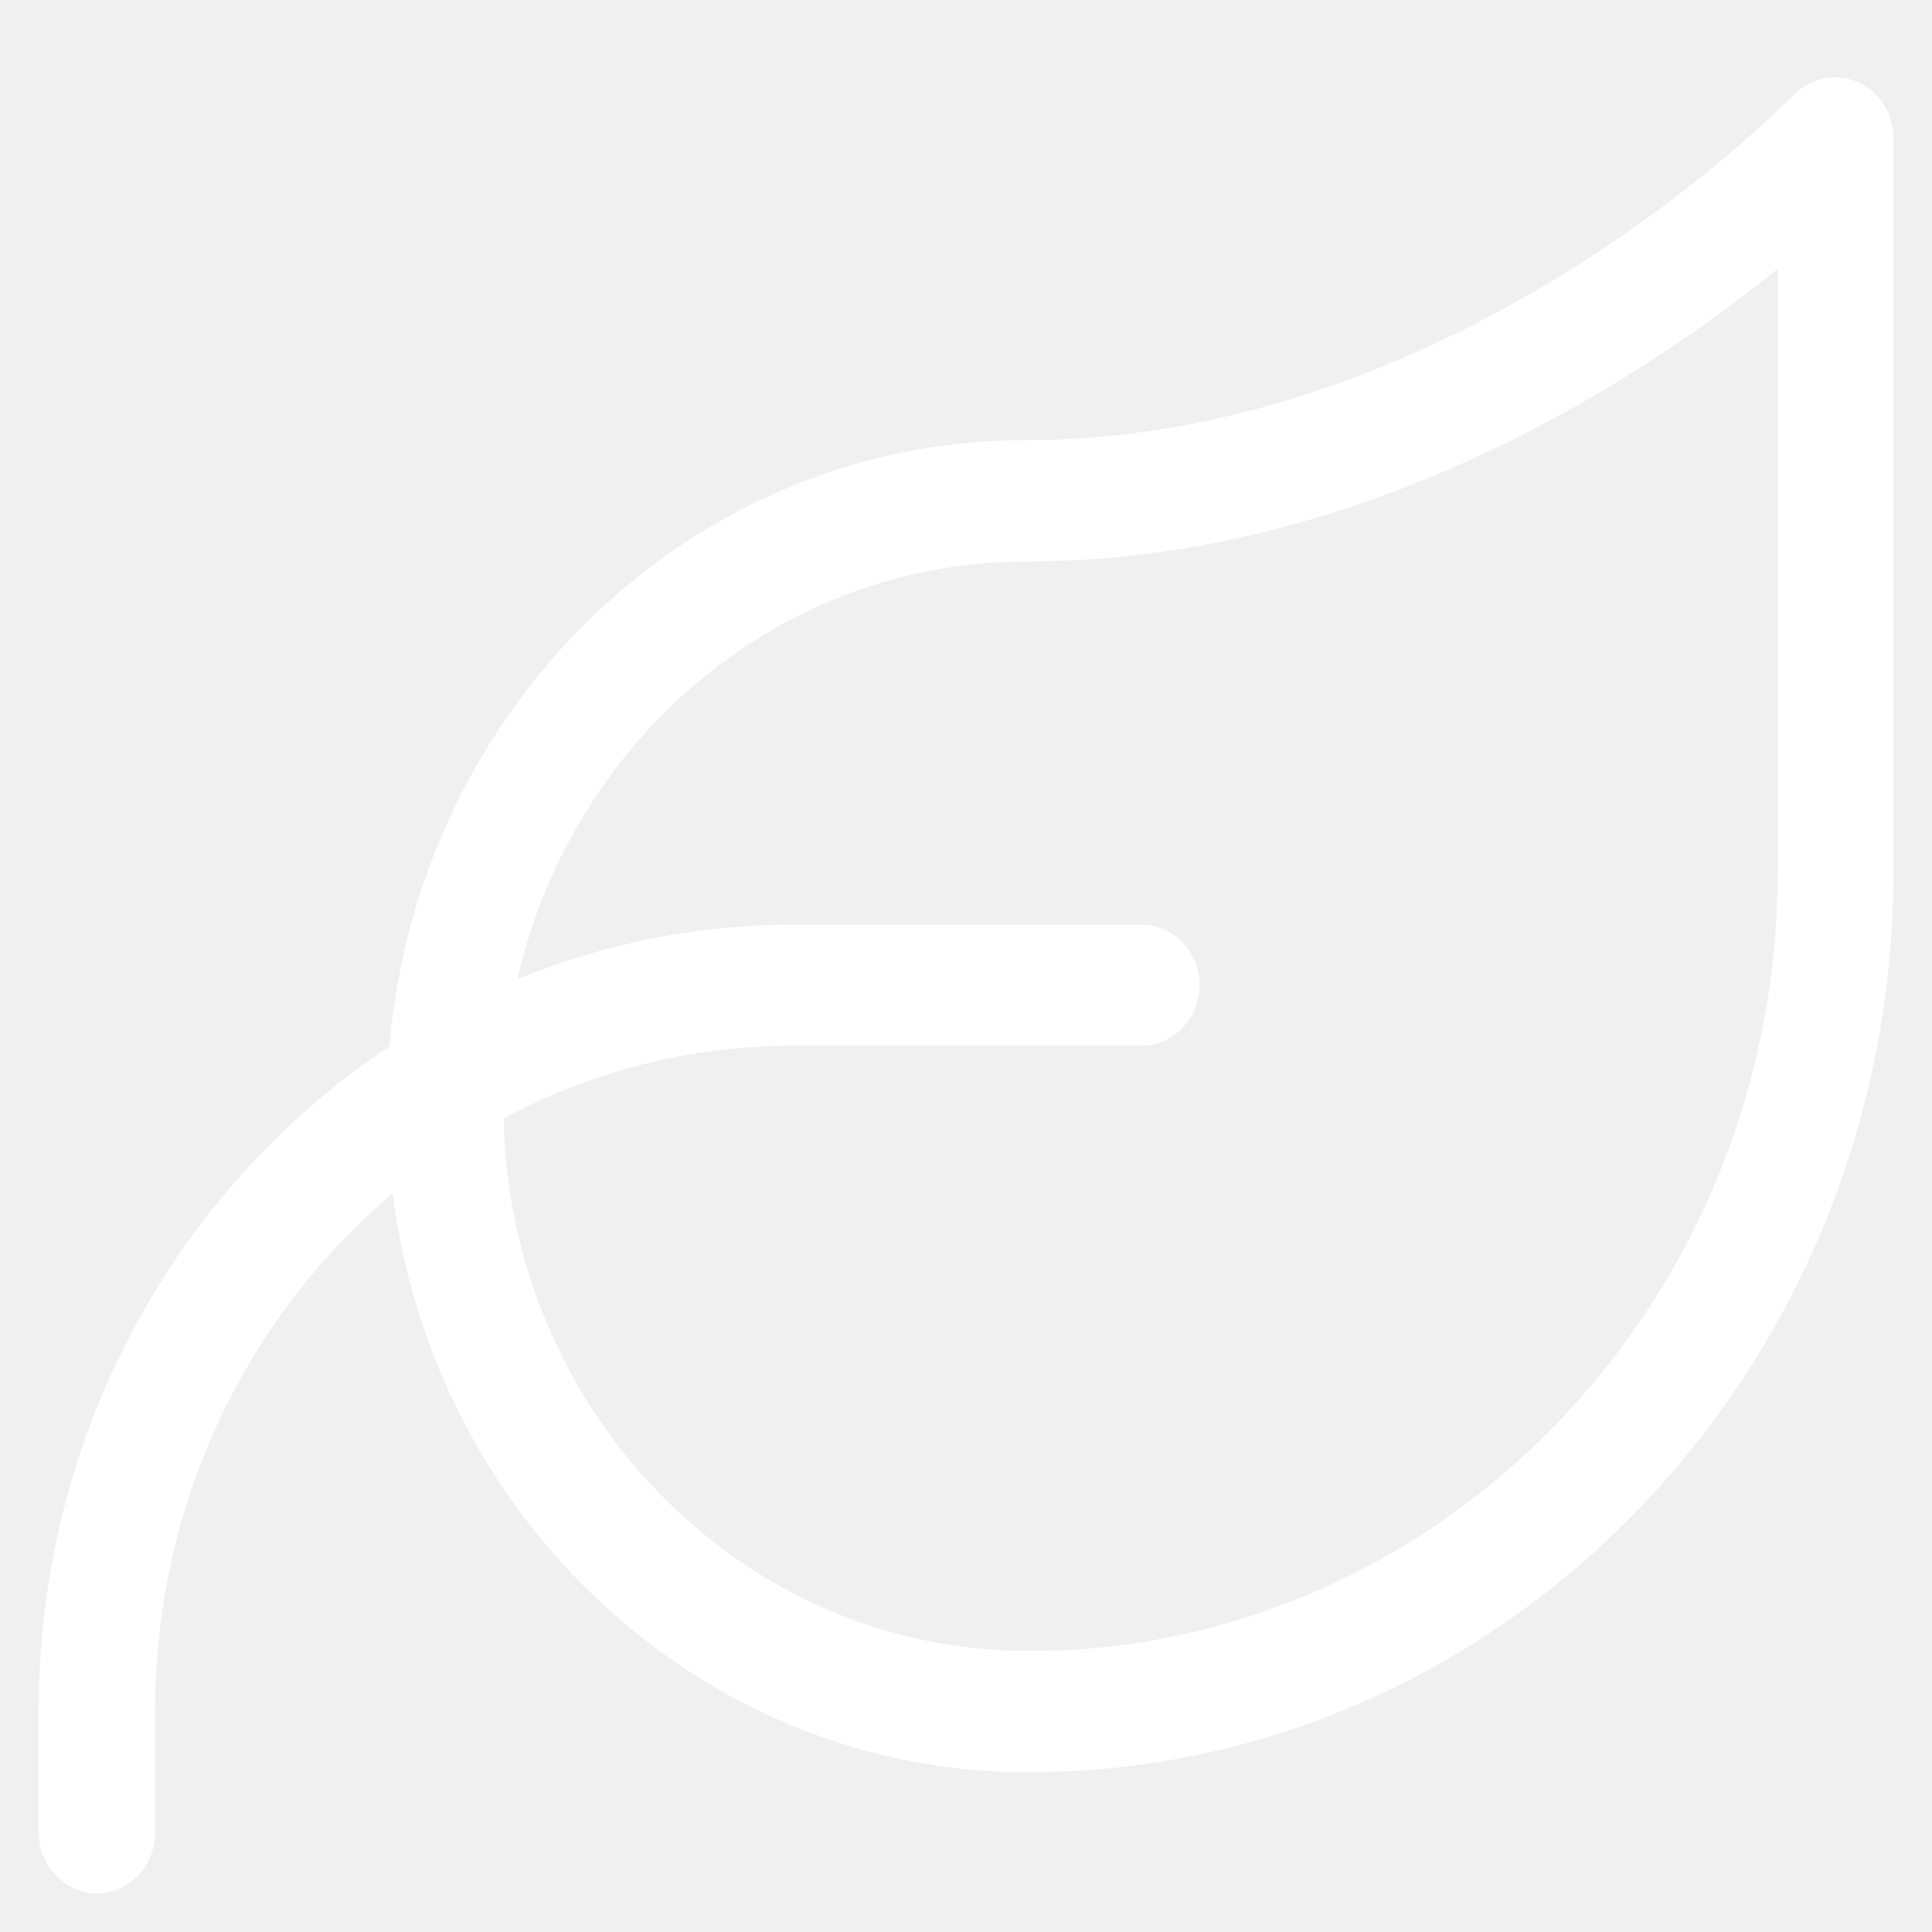
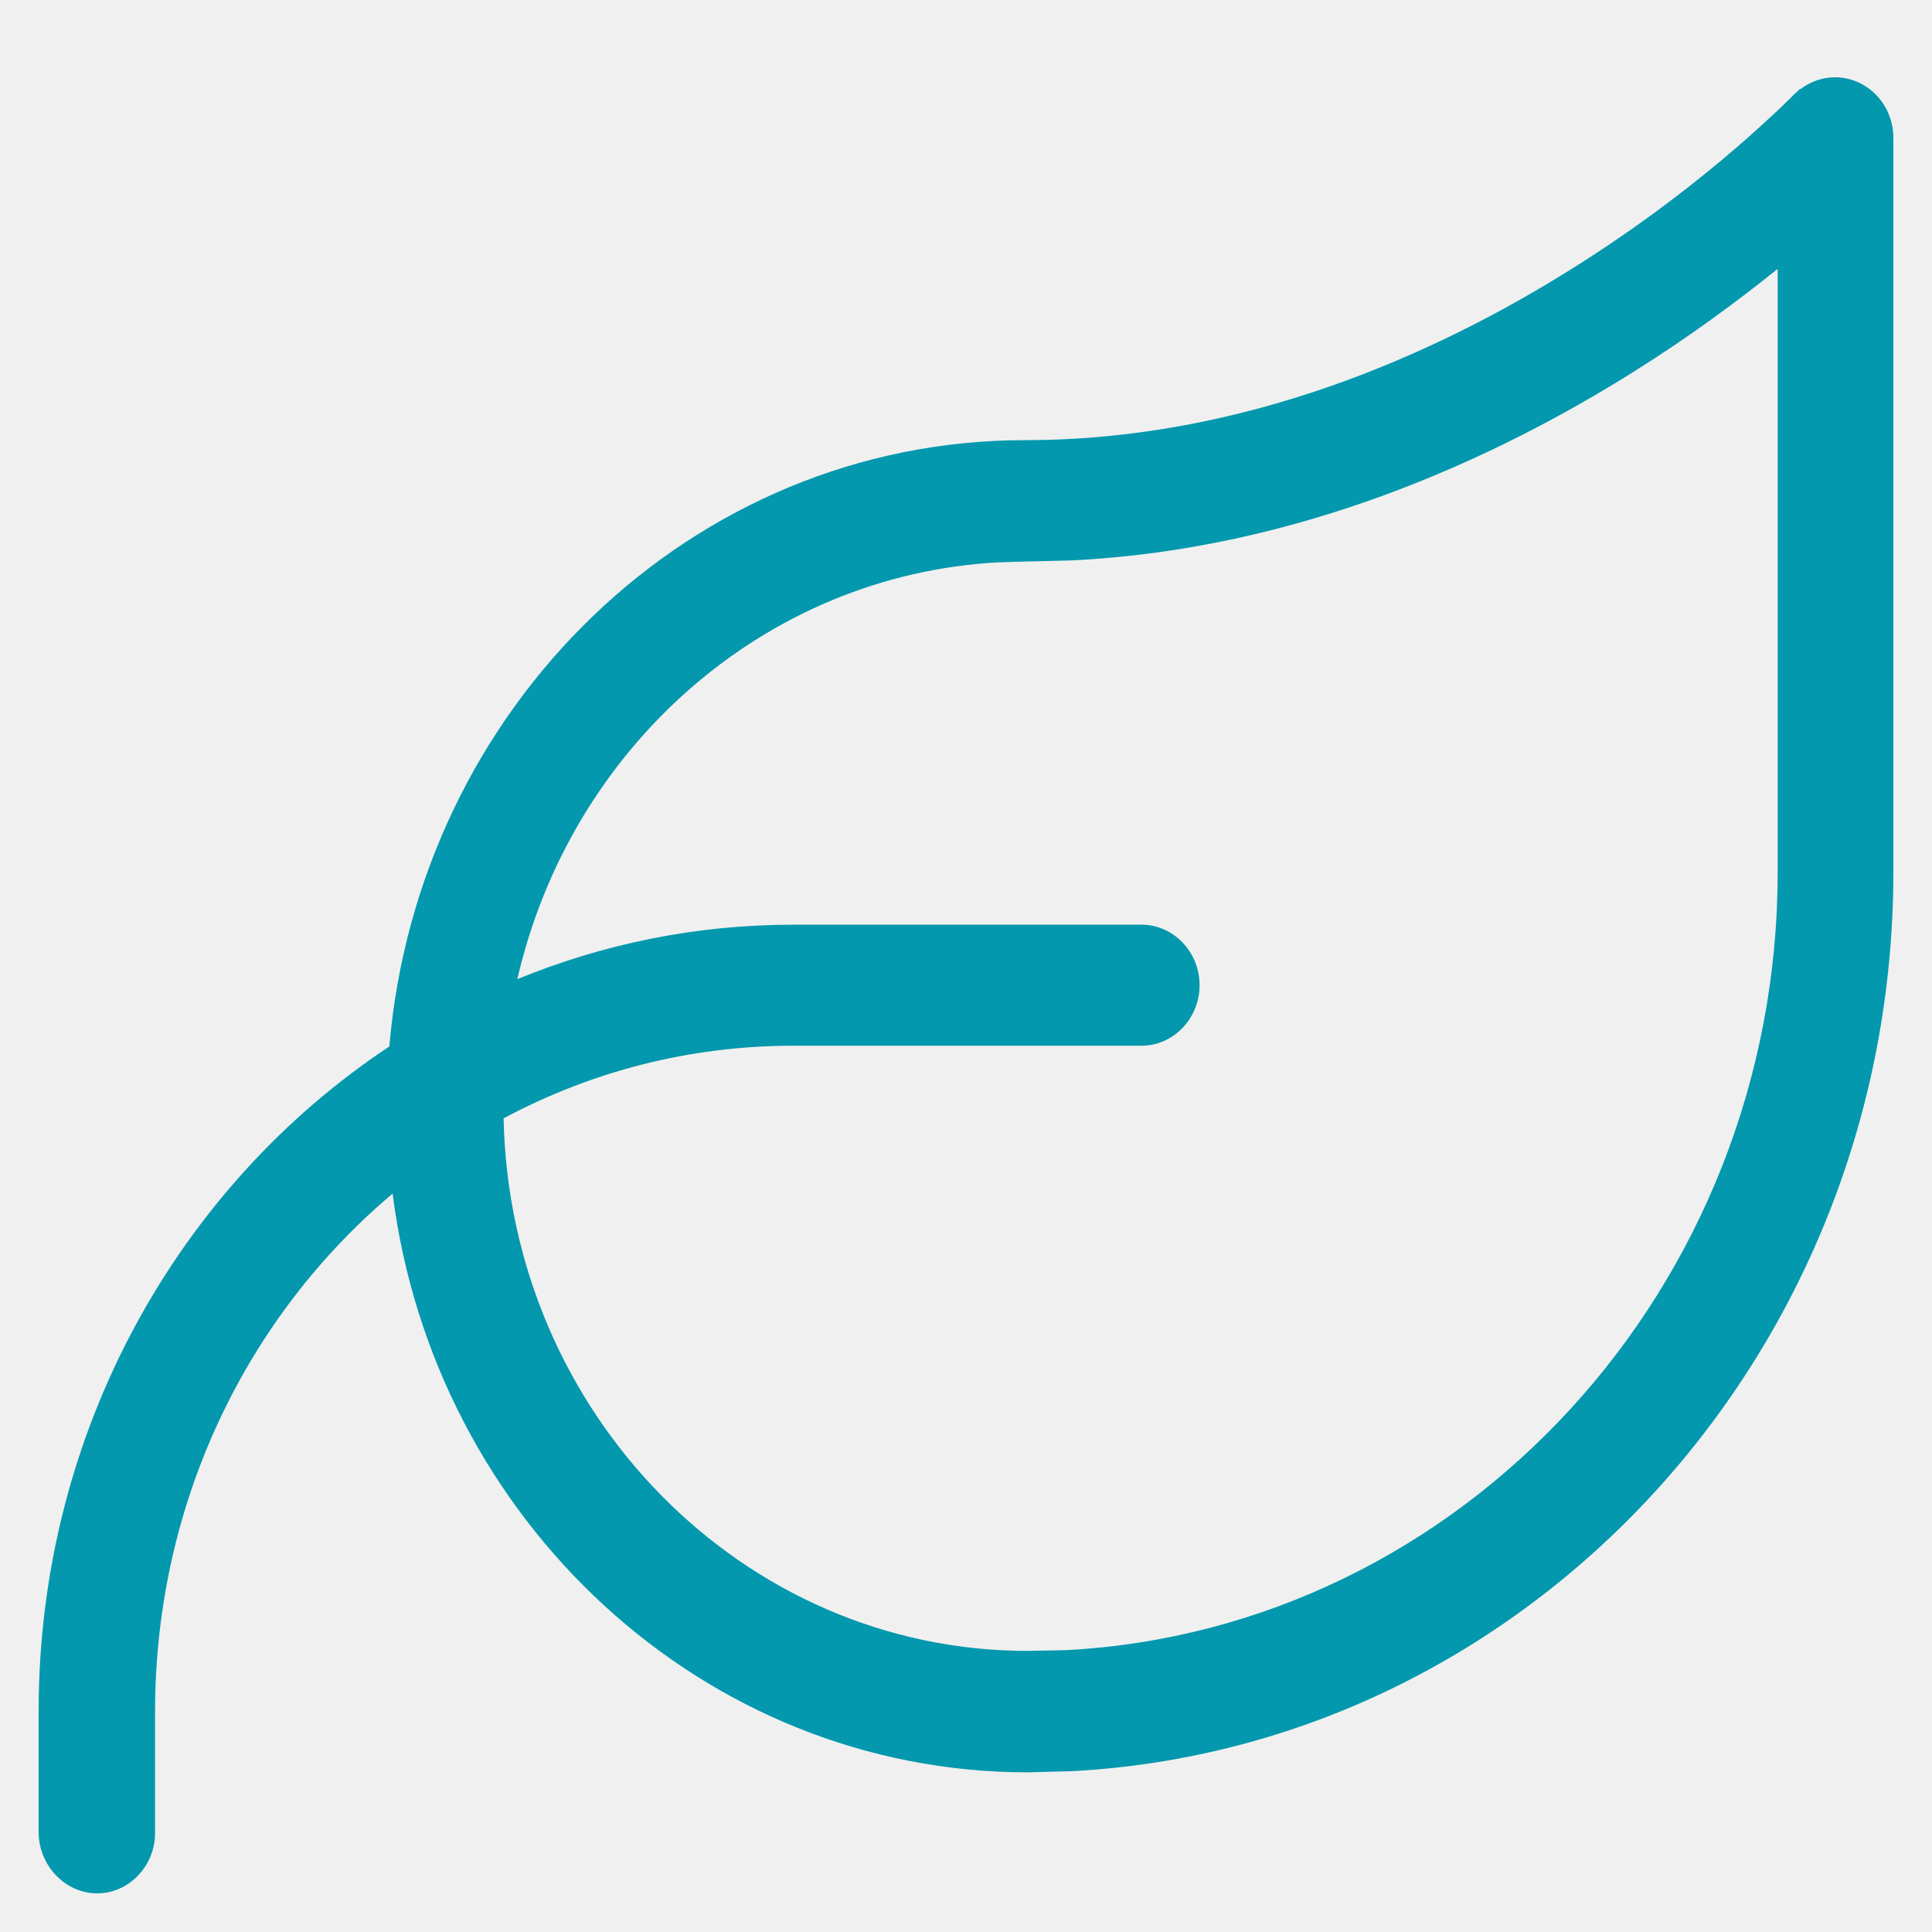
<svg xmlns="http://www.w3.org/2000/svg" width="50" height="50" viewBox="0 0 50 50" fill="none">
-   <path d="M46.597 2.307C47.02 1.984 47.573 1.906 48.071 2.121C48.634 2.366 49 2.933 49 3.57V22.57C49 35.041 39.539 45.212 27.741 45.838L26.596 45.868C18.214 45.868 11.231 39.348 10.161 30.89C6.406 34.052 4.013 38.878 4.013 44.301V47.434C4.013 48.295 3.337 49 2.511 49C1.685 49 1 48.276 1 47.414V44.282C1 37.048 4.623 30.695 10.076 27.083C10.827 18.292 17.904 11.391 26.53 11.391C32.171 11.391 37.136 9.189 40.74 6.918C42.533 5.792 43.969 4.656 44.945 3.814C45.433 3.394 45.809 3.041 46.062 2.806C46.184 2.689 46.278 2.591 46.344 2.532L46.419 2.454L46.588 2.297L46.597 2.307ZM45.996 6.966C45.011 7.759 43.763 8.689 42.298 9.609C38.666 11.89 33.598 14.22 27.722 14.504L26.539 14.533L25.845 14.553C19.772 14.876 14.76 19.369 13.389 25.34C15.605 24.43 18.007 23.931 20.532 23.931H29.543C30.369 23.931 31.045 24.635 31.045 25.497C31.045 26.358 30.369 27.063 29.543 27.063H20.532C17.829 27.063 15.286 27.738 13.033 28.943C13.192 36.578 19.228 42.725 26.596 42.725L27.59 42.706C37.812 42.167 46.006 33.348 46.006 22.57V6.976L45.996 6.966Z" fill="white" />
+   <path d="M46.597 2.307C47.02 1.984 47.573 1.906 48.071 2.121C48.634 2.366 49 2.933 49 3.57V22.57C49 35.041 39.539 45.212 27.741 45.838L26.596 45.868C18.214 45.868 11.231 39.348 10.161 30.89C6.406 34.052 4.013 38.878 4.013 44.301V47.434C4.013 48.295 3.337 49 2.511 49C1.685 49 1 48.276 1 47.414V44.282C1 37.048 4.623 30.695 10.076 27.083C10.827 18.292 17.904 11.391 26.53 11.391C32.171 11.391 37.136 9.189 40.74 6.918C42.533 5.792 43.969 4.656 44.945 3.814C45.433 3.394 45.809 3.041 46.062 2.806C46.184 2.689 46.278 2.591 46.344 2.532L46.419 2.454L46.588 2.297L46.597 2.307ZM45.996 6.966C45.011 7.759 43.763 8.689 42.298 9.609C38.666 11.89 33.598 14.22 27.722 14.504L26.539 14.533L25.845 14.553C19.772 14.876 14.76 19.369 13.389 25.34C15.605 24.43 18.007 23.931 20.532 23.931H29.543C30.369 23.931 31.045 24.635 31.045 25.497C31.045 26.358 30.369 27.063 29.543 27.063H20.532C17.829 27.063 15.286 27.738 13.033 28.943C13.192 36.578 19.228 42.725 26.596 42.725L27.59 42.706C37.812 42.167 46.006 33.348 46.006 22.57V6.976L45.996 6.966Z" fill="#0398ad" />
</svg>
